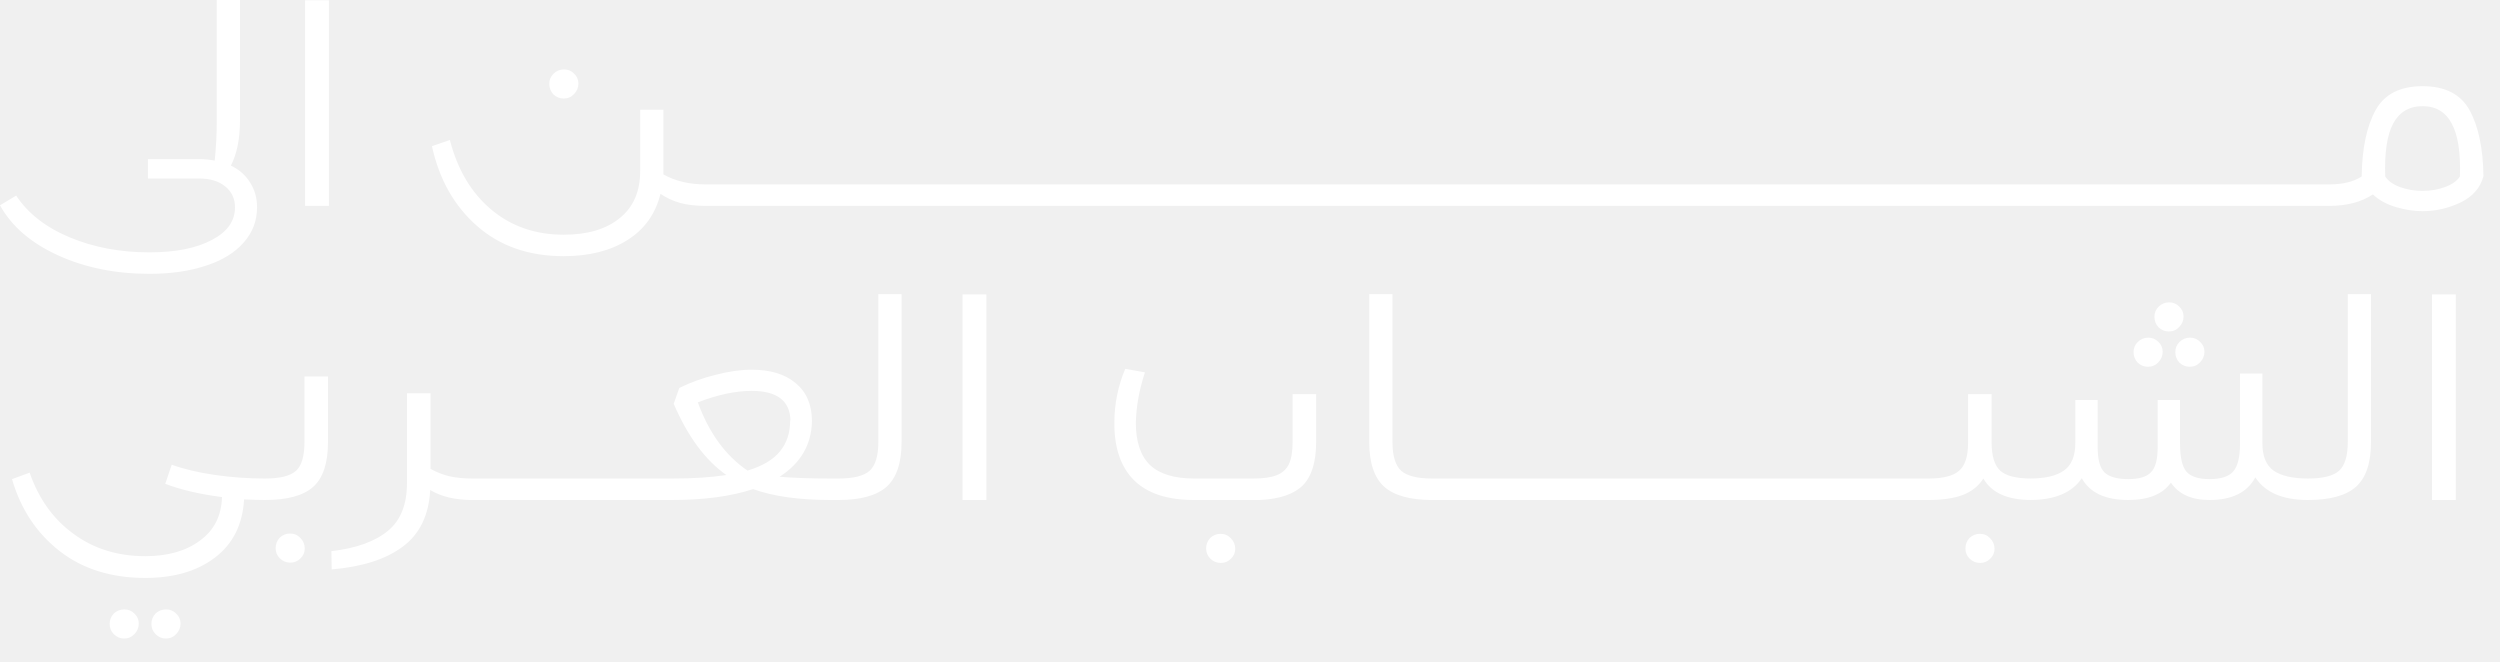
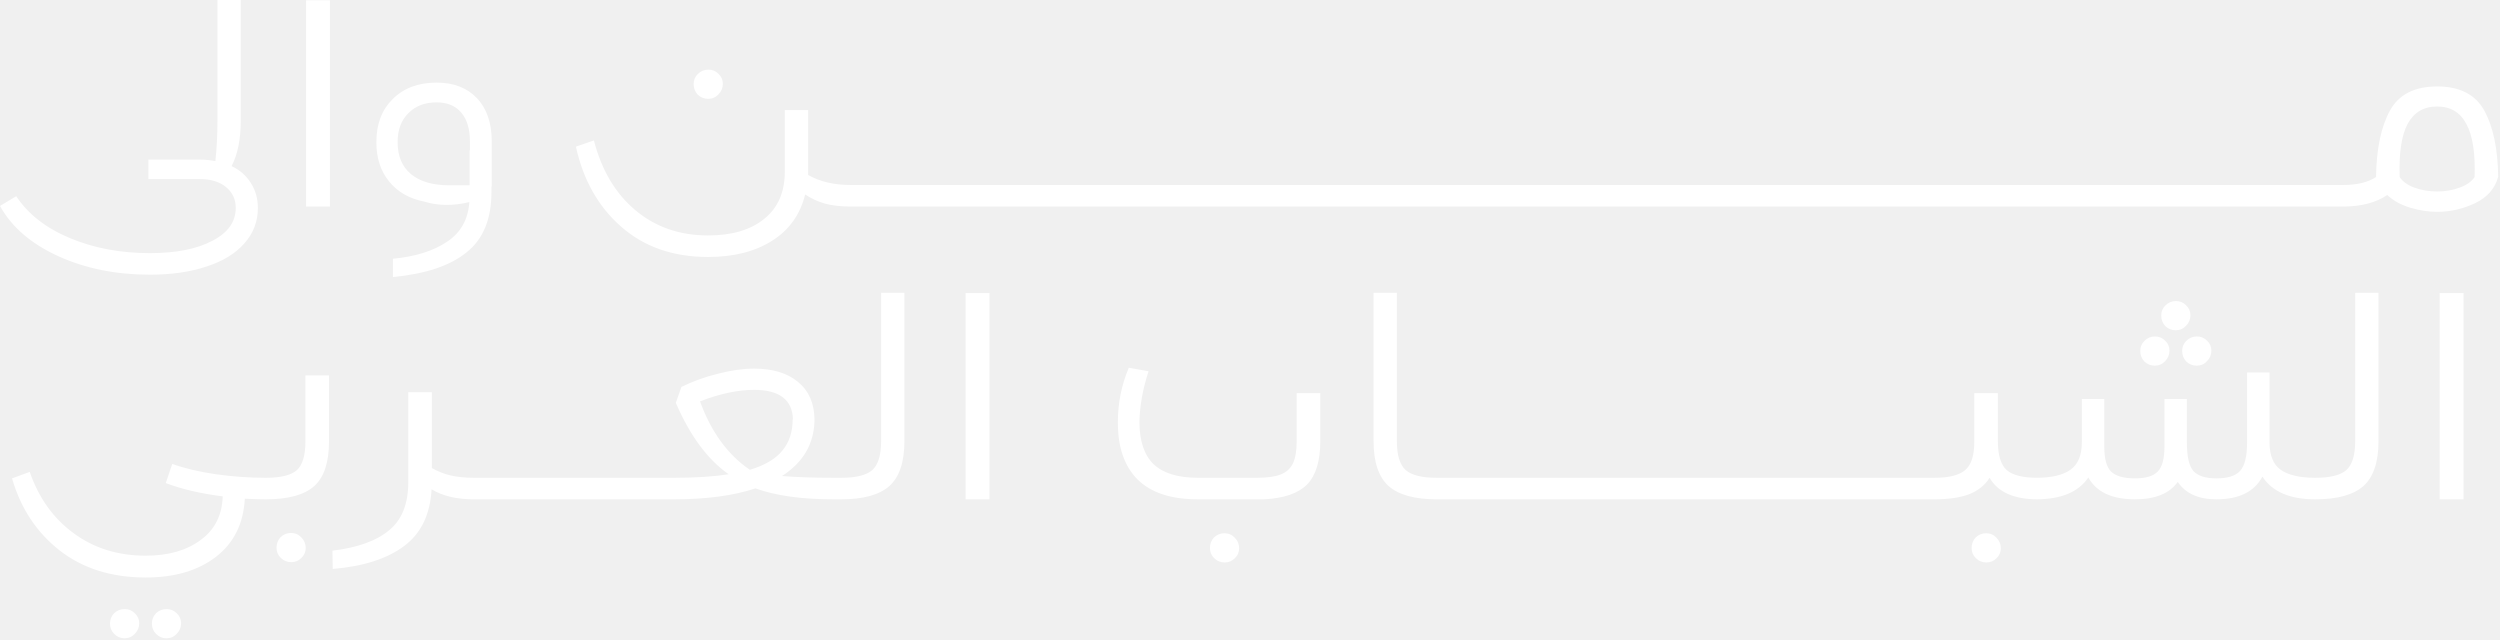
- <svg xmlns="http://www.w3.org/2000/svg" width="102" height="27" viewBox="0 0 102 27" fill="none">
-   <path d="M9.42 6.756C9.756 6.916 10.016 7.144 10.2 7.44C10.392 7.736 10.488 8.076 10.488 8.46C10.488 9.004 10.308 9.48 9.948 9.888C9.588 10.304 9.076 10.62 8.412 10.836C7.748 11.06 6.976 11.172 6.096 11.172C4.712 11.172 3.468 10.92 2.364 10.416C1.26 9.912 0.472 9.232 8.95262e-05 8.376L0.66 7.98C1.14 8.708 1.868 9.276 2.844 9.684C3.82 10.092 4.904 10.296 6.096 10.296C7.16 10.296 8.008 10.128 8.64 9.792C9.272 9.464 9.588 9.02 9.588 8.46C9.588 8.108 9.456 7.824 9.192 7.608C8.928 7.392 8.576 7.284 8.136 7.284H6.036V6.492H8.136C8.336 6.492 8.544 6.512 8.76 6.552C8.816 6.032 8.844 5.484 8.844 4.908V0H9.792V4.908C9.792 5.66 9.668 6.276 9.42 6.756ZM12.448 0.012H13.42V8.4H12.448V0.012ZM22.999 4.02C22.839 4.02 22.699 3.964 22.579 3.852C22.467 3.732 22.411 3.588 22.411 3.42C22.411 3.26 22.467 3.124 22.579 3.012C22.699 2.892 22.843 2.832 23.011 2.832C23.171 2.832 23.307 2.888 23.419 3C23.539 3.112 23.599 3.248 23.599 3.408C23.599 3.576 23.539 3.72 23.419 3.84C23.307 3.96 23.167 4.02 22.999 4.02ZM28.795 8.4C28.387 8.4 28.039 8.36 27.751 8.28C27.463 8.2 27.195 8.076 26.947 7.908C26.747 8.724 26.299 9.352 25.603 9.792C24.907 10.232 24.039 10.452 22.999 10.452C21.575 10.452 20.395 10.04 19.459 9.216C18.531 8.4 17.919 7.316 17.623 5.964L18.355 5.712C18.667 6.92 19.227 7.864 20.035 8.544C20.851 9.232 21.839 9.576 22.999 9.576C23.967 9.576 24.727 9.352 25.279 8.904C25.839 8.456 26.119 7.816 26.119 6.984V4.476H27.067V6.936V7.116C27.547 7.388 28.123 7.524 28.795 7.524V8.4ZM30.747 7.524V8.4H28.671V7.524H30.747ZM32.586 7.524V8.4H30.51V7.524H32.586ZM34.426 7.524V8.4H32.35V7.524H34.426ZM36.266 7.524V8.4H34.19V7.524H36.266ZM38.106 7.524V8.4H36.03V7.524H38.106ZM39.946 7.524V8.4H37.87V7.524H39.946ZM41.786 7.524V8.4H39.71V7.524H41.786ZM43.625 7.524V8.4H41.549V7.524H43.625ZM45.465 7.524V8.4H43.389V7.524H45.465ZM47.305 7.524V8.4H45.229V7.524H47.305ZM49.145 7.524V8.4H47.069V7.524H49.145ZM50.985 7.524V8.4H48.909V7.524H50.985ZM52.825 7.524V8.4H50.749V7.524H52.825ZM54.664 7.524V8.4H52.589V7.524H54.664ZM56.504 7.524V8.4H54.428V7.524H56.504ZM58.344 7.524V8.4H56.268V7.524H58.344ZM60.184 7.524V8.4H58.108V7.524H60.184ZM62.024 7.524V8.4H59.948V7.524H62.024ZM63.864 7.524V8.4H61.788V7.524H63.864ZM65.704 7.524V8.4H63.628V7.524H65.704ZM67.543 7.524V8.4H65.467V7.524H67.543ZM69.383 7.524V8.4H67.307V7.524H69.383ZM71.223 7.524V8.4H69.147V7.524H71.223ZM73.063 7.524V8.4H70.987V7.524H73.063ZM74.903 7.524V8.4H72.827V7.524H74.903ZM76.743 7.524V8.4H74.667V7.524H76.743ZM78.582 7.524V8.4H76.507V7.524H78.582ZM80.422 7.524V8.4H78.346V7.524H80.422ZM82.262 7.524V8.4H80.186V7.524H82.262ZM84.102 7.524V8.4H82.026V7.524H84.102ZM85.942 7.524V8.4H83.866V7.524H85.942ZM87.782 7.524V8.4H85.706V7.524H87.782ZM89.621 7.524V8.4H87.546V7.524H89.621ZM91.461 7.524V8.4H89.385V7.524H91.461ZM93.301 7.524V8.4H91.225V7.524H93.301ZM95.141 7.524V8.4H93.065V7.524H95.141ZM98.841 3.516C99.761 3.516 100.401 3.844 100.761 4.5C101.121 5.156 101.309 6.052 101.325 7.188C101.197 7.668 100.881 8.028 100.377 8.268C99.881 8.5 99.369 8.616 98.841 8.616C98.489 8.616 98.125 8.56 97.749 8.448C97.373 8.336 97.061 8.164 96.813 7.932C96.349 8.244 95.753 8.4 95.025 8.4C94.913 8.4 94.849 8.336 94.833 8.208V7.704C94.833 7.592 94.897 7.532 95.025 7.524C95.585 7.524 96.029 7.416 96.357 7.2V7.188C96.373 6.052 96.561 5.156 96.921 4.5C97.281 3.844 97.921 3.516 98.841 3.516ZM100.365 7.2C100.397 6.224 100.285 5.504 100.029 5.04C99.781 4.568 99.385 4.332 98.841 4.332C98.297 4.332 97.897 4.568 97.641 5.04C97.393 5.504 97.285 6.224 97.317 7.2C97.437 7.384 97.637 7.528 97.917 7.632C98.205 7.736 98.513 7.788 98.841 7.788C99.169 7.788 99.473 7.736 99.753 7.632C100.041 7.528 100.245 7.384 100.365 7.2ZM10.798 20.4C10.606 20.4 10.326 20.392 9.958 20.376C9.902 21.392 9.51 22.18 8.782 22.74C8.054 23.3 7.102 23.58 5.926 23.58C4.534 23.58 3.366 23.212 2.422 22.476C1.486 21.74 0.842 20.764 0.49 19.548L1.21 19.284C1.578 20.348 2.174 21.18 2.998 21.78C3.822 22.388 4.798 22.692 5.926 22.692C6.846 22.692 7.59 22.48 8.158 22.056C8.734 21.64 9.034 21.048 9.058 20.28C8.17 20.168 7.398 19.988 6.742 19.74L7.006 18.96C7.518 19.144 8.11 19.284 8.782 19.38C9.462 19.476 10.134 19.524 10.798 19.524V20.4ZM5.074 24.864C5.234 24.864 5.37 24.92 5.482 25.032C5.602 25.144 5.662 25.28 5.662 25.44C5.662 25.608 5.602 25.752 5.482 25.872C5.37 25.992 5.23 26.052 5.062 26.052C4.902 26.052 4.762 25.992 4.642 25.872C4.53 25.76 4.474 25.62 4.474 25.452C4.474 25.292 4.53 25.152 4.642 25.032C4.762 24.92 4.906 24.864 5.074 24.864ZM6.778 24.864C6.938 24.864 7.074 24.92 7.186 25.032C7.306 25.144 7.366 25.28 7.366 25.44C7.366 25.608 7.306 25.752 7.186 25.872C7.074 25.992 6.934 26.052 6.766 26.052C6.606 26.052 6.466 25.992 6.346 25.872C6.234 25.76 6.178 25.62 6.178 25.452C6.178 25.292 6.234 25.152 6.346 25.032C6.466 24.92 6.61 24.864 6.778 24.864ZM10.802 20.4C10.69 20.4 10.626 20.336 10.61 20.208V19.704C10.61 19.592 10.674 19.532 10.802 19.524H10.814C11.422 19.524 11.842 19.42 12.074 19.212C12.306 19.004 12.422 18.612 12.422 18.036V15.36H13.382V18.036C13.382 18.892 13.182 19.5 12.782 19.86C12.382 20.22 11.726 20.4 10.814 20.4H10.802ZM11.834 21.768C12.002 21.768 12.142 21.828 12.254 21.948C12.374 22.068 12.434 22.212 12.434 22.38C12.434 22.54 12.374 22.676 12.254 22.788C12.142 22.9 12.006 22.956 11.846 22.956C11.678 22.956 11.534 22.896 11.414 22.776C11.302 22.664 11.246 22.528 11.246 22.368C11.246 22.2 11.302 22.056 11.414 21.936C11.534 21.824 11.674 21.768 11.834 21.768ZM19.269 20.4C18.573 20.4 18.001 20.264 17.553 19.992C17.497 21.024 17.121 21.796 16.425 22.308C15.737 22.82 14.773 23.128 13.533 23.232L13.521 22.488C14.537 22.368 15.305 22.092 15.825 21.66C16.345 21.236 16.605 20.584 16.605 19.704V16.044H17.565V19.128C17.805 19.264 18.057 19.364 18.321 19.428C18.593 19.492 18.909 19.524 19.269 19.524V20.4ZM21.207 19.524V20.4H19.131V19.524H21.207ZM23.047 19.524V20.4H20.971V19.524H23.047ZM24.887 19.524V20.4H22.811V19.524H24.887ZM26.727 19.524V20.4H24.651V19.524H26.727ZM34.219 19.524V20.4H33.883C32.603 20.4 31.551 20.252 30.727 19.956C29.823 20.252 28.723 20.4 27.427 20.4H26.611C26.331 20.4 26.103 20.36 25.927 20.28C25.743 20.192 25.651 20.084 25.651 19.956C25.651 19.828 25.743 19.724 25.927 19.644C26.103 19.564 26.331 19.524 26.611 19.524H27.427C28.291 19.524 29.027 19.476 29.635 19.38C28.779 18.78 28.063 17.812 27.487 16.476L27.715 15.828C28.187 15.596 28.687 15.416 29.215 15.288C29.743 15.152 30.227 15.084 30.667 15.084C31.427 15.084 32.023 15.264 32.455 15.624C32.895 15.984 33.119 16.492 33.127 17.148V17.184C33.127 17.184 33.127 17.192 33.127 17.208C33.103 18.152 32.663 18.9 31.807 19.452C32.391 19.5 33.083 19.524 33.883 19.524H34.219ZM28.471 16.416C28.927 17.664 29.603 18.592 30.499 19.2C31.107 19.016 31.547 18.756 31.819 18.42C32.099 18.084 32.239 17.66 32.239 17.148H32.251C32.227 16.348 31.699 15.948 30.667 15.948C30.011 15.948 29.279 16.104 28.471 16.416ZM34.216 20.4C34.088 20.4 34.024 20.336 34.024 20.208V19.704C34.024 19.584 34.088 19.524 34.216 19.524C34.816 19.524 35.236 19.42 35.476 19.212C35.716 18.996 35.836 18.604 35.836 18.036V12H36.784V18.036C36.784 18.884 36.58 19.492 36.172 19.86C35.764 20.22 35.112 20.4 34.216 20.4ZM39.272 12.012H40.244V20.4H39.272V12.012ZM53.698 16.08V18.036C53.698 18.844 53.518 19.432 53.158 19.8C52.798 20.16 52.214 20.36 51.406 20.4H48.718C47.63 20.4 46.814 20.132 46.27 19.596C45.726 19.052 45.458 18.268 45.466 17.244C45.466 16.484 45.614 15.752 45.91 15.048L46.714 15.192C46.482 15.896 46.358 16.58 46.342 17.244C46.342 18.02 46.534 18.596 46.918 18.972C47.31 19.34 47.91 19.524 48.718 19.524H51.13C51.538 19.524 51.854 19.48 52.078 19.392C52.31 19.304 52.478 19.156 52.582 18.948C52.686 18.732 52.738 18.428 52.738 18.036V16.08H53.698ZM49.798 21.78C49.966 21.78 50.106 21.84 50.218 21.96C50.338 22.08 50.398 22.224 50.398 22.392C50.398 22.552 50.338 22.688 50.218 22.8C50.106 22.912 49.97 22.968 49.81 22.968C49.642 22.968 49.498 22.908 49.378 22.788C49.266 22.676 49.21 22.54 49.21 22.38C49.21 22.212 49.266 22.068 49.378 21.948C49.498 21.836 49.638 21.78 49.798 21.78ZM58.434 20.4C57.538 20.4 56.886 20.22 56.477 19.86C56.069 19.492 55.865 18.884 55.865 18.036V12H56.813V18.036C56.813 18.604 56.934 18.996 57.173 19.212C57.413 19.42 57.834 19.524 58.434 19.524C58.562 19.524 58.626 19.584 58.626 19.704V20.208C58.626 20.336 58.562 20.4 58.434 20.4ZM60.395 19.524V20.4H58.319V19.524H60.395ZM62.235 19.524V20.4H60.159V19.524H62.235ZM64.075 19.524V20.4H61.999V19.524H64.075ZM65.915 19.524V20.4H63.839V19.524H65.915ZM67.754 19.524V20.4H65.678V19.524H67.754ZM69.594 19.524V20.4H67.518V19.524H69.594ZM71.434 19.524V20.4H69.358V19.524H71.434ZM73.274 19.524V20.4H71.198V19.524H73.274ZM75.114 19.524V20.4H73.038V19.524H75.114ZM76.954 19.524V20.4H74.878V19.524H76.954ZM78.793 19.524V20.4H76.717V19.524H78.793ZM81.257 18.036C81.257 18.604 81.377 18.996 81.617 19.212C81.857 19.42 82.277 19.524 82.877 19.524V20.4C81.909 20.4 81.257 20.108 80.921 19.524C80.729 19.828 80.449 20.052 80.081 20.196C79.713 20.332 79.245 20.4 78.677 20.4C78.565 20.4 78.501 20.336 78.485 20.208V19.704C78.485 19.592 78.549 19.532 78.677 19.524C79.269 19.524 79.685 19.42 79.925 19.212C80.173 19.004 80.297 18.624 80.297 18.072V16.08H81.257V18.036ZM80.777 21.78C80.945 21.78 81.085 21.84 81.197 21.96C81.317 22.08 81.377 22.224 81.377 22.392C81.377 22.552 81.317 22.688 81.197 22.8C81.085 22.912 80.949 22.968 80.789 22.968C80.621 22.968 80.477 22.908 80.357 22.788C80.245 22.676 80.189 22.54 80.189 22.38C80.189 22.212 80.245 22.068 80.357 21.948C80.477 21.836 80.617 21.78 80.777 21.78ZM88.489 13.524C88.329 13.524 88.189 13.468 88.069 13.356C87.957 13.236 87.901 13.092 87.901 12.924C87.901 12.764 87.957 12.628 88.069 12.516C88.189 12.396 88.333 12.336 88.501 12.336C88.661 12.336 88.797 12.392 88.909 12.504C89.029 12.616 89.089 12.752 89.089 12.912C89.089 13.08 89.029 13.224 88.909 13.344C88.797 13.464 88.657 13.524 88.489 13.524ZM87.637 14.964C87.477 14.964 87.337 14.908 87.217 14.796C87.105 14.676 87.049 14.532 87.049 14.364C87.049 14.204 87.105 14.068 87.217 13.956C87.337 13.836 87.481 13.776 87.649 13.776C87.809 13.776 87.945 13.832 88.057 13.944C88.177 14.056 88.237 14.192 88.237 14.352C88.237 14.52 88.177 14.664 88.057 14.784C87.945 14.904 87.805 14.964 87.637 14.964ZM88.753 14.364C88.753 14.204 88.809 14.068 88.921 13.956C89.041 13.836 89.185 13.776 89.353 13.776C89.513 13.776 89.649 13.832 89.761 13.944C89.881 14.056 89.941 14.192 89.941 14.352C89.941 14.52 89.881 14.664 89.761 14.784C89.649 14.904 89.509 14.964 89.341 14.964C89.181 14.964 89.041 14.908 88.921 14.796C88.809 14.676 88.753 14.532 88.753 14.364ZM92.305 18.072C92.305 18.608 92.457 18.984 92.761 19.2C93.073 19.416 93.541 19.524 94.165 19.524V20.4C93.133 20.4 92.417 20.092 92.017 19.476C91.689 20.092 91.065 20.4 90.145 20.4C89.417 20.4 88.893 20.164 88.573 19.692C88.237 20.164 87.657 20.4 86.833 20.4C85.897 20.4 85.265 20.104 84.937 19.512C84.537 20.104 83.829 20.4 82.813 20.4V19.524C83.437 19.524 83.901 19.416 84.205 19.2C84.517 18.984 84.673 18.608 84.673 18.072V16.32H85.585V18.252C85.585 18.748 85.677 19.088 85.861 19.272C86.053 19.456 86.377 19.548 86.833 19.548C87.273 19.548 87.581 19.456 87.757 19.272C87.941 19.088 88.033 18.748 88.033 18.252V16.32H88.945V18.096C88.945 18.656 89.033 19.04 89.209 19.248C89.393 19.448 89.705 19.548 90.145 19.548C90.601 19.548 90.921 19.448 91.105 19.248C91.297 19.04 91.393 18.656 91.393 18.096V15.24H92.305V18.072ZM94.169 20.4C94.041 20.4 93.977 20.336 93.977 20.208V19.704C93.977 19.584 94.041 19.524 94.169 19.524C94.769 19.524 95.189 19.42 95.429 19.212C95.669 18.996 95.789 18.604 95.789 18.036V12H96.737V18.036C96.737 18.884 96.533 19.492 96.125 19.86C95.717 20.22 95.065 20.4 94.169 20.4ZM99.225 12.012H100.197V20.4H99.225V12.012Z" fill="white" />
+ <svg xmlns="http://www.w3.org/2000/svg" width="1110" height="284" viewBox="0 0 1110 284" fill="none">
+   <path d="M102.835 73.752C106.503 75.499 109.341 77.988 111.35 81.219C113.446 84.451 114.494 88.162 114.494 92.354C114.494 98.293 112.529 103.489 108.599 107.943C104.669 112.485 99.08 115.934 91.831 118.292C84.582 120.738 76.155 121.96 66.548 121.96C51.439 121.96 37.859 119.209 25.807 113.707C13.755 108.205 5.153 100.782 4.1455e-05 91.437L7.205 87.114C12.445 95.062 20.392 101.262 31.047 105.716C41.702 110.17 53.535 112.397 66.548 112.397C78.163 112.397 87.421 110.563 94.32 106.895C101.219 103.315 104.669 98.468 104.669 92.354C104.669 88.512 103.228 85.411 100.346 83.053C97.464 80.695 93.621 79.516 88.818 79.516H65.893V70.87H88.818C91.001 70.87 93.272 71.089 95.63 71.525C96.241 65.849 96.547 59.866 96.547 53.578V-0.001H106.896V53.578C106.896 61.788 105.542 68.512 102.835 73.752ZM135.885 0.13H146.496V91.699H135.885V0.13ZM218.338 82.529C218.338 82.704 218.294 82.835 218.207 82.922V85.28C218.207 97.245 214.539 106.153 207.203 112.004C199.954 117.943 189.038 121.611 174.453 123.008V114.886C184.496 113.926 192.531 111.393 198.557 107.288C204.583 103.271 207.858 97.42 208.382 89.734C201.133 91.481 194.409 91.394 188.208 89.472C181.658 88.162 176.505 85.193 172.75 80.564C168.995 75.936 167.117 70.172 167.117 63.272V62.879C167.117 55.019 169.562 48.688 174.453 43.884C179.344 39.081 185.806 36.679 193.841 36.679C201.439 36.679 207.421 38.994 211.788 43.622C216.155 48.251 218.338 54.67 218.338 62.879V82.529ZM176.549 63.272C176.549 69.298 178.514 73.971 182.444 77.289C186.461 80.608 192.138 82.267 199.474 82.267H208.513V66.809H208.644V62.879C208.644 57.203 207.334 52.88 204.714 49.91C202.181 46.941 198.557 45.456 193.841 45.456C188.601 45.456 184.409 47.072 181.265 50.303C178.121 53.447 176.549 57.683 176.549 63.01V63.272ZM314.392 43.884C312.645 43.884 311.117 43.273 309.807 42.05C308.584 40.74 307.973 39.168 307.973 37.334C307.973 35.587 308.584 34.103 309.807 32.88C311.117 31.57 312.689 30.915 314.523 30.915C316.27 30.915 317.754 31.526 318.977 32.749C320.287 33.972 320.942 35.457 320.942 37.203C320.942 39.037 320.287 40.609 318.977 41.919C317.754 43.229 316.226 43.884 314.392 43.884ZM377.665 91.699C373.211 91.699 369.412 91.263 366.268 90.389C363.124 89.516 360.198 88.162 357.491 86.328C355.308 95.236 350.417 102.092 342.819 106.895C335.221 111.699 325.745 114.1 314.392 114.1C298.847 114.1 285.965 109.603 275.747 100.607C265.616 91.699 258.935 79.866 255.704 65.106L263.695 62.355C267.101 75.543 273.214 85.848 282.035 93.271C290.943 100.782 301.729 104.537 314.392 104.537C324.959 104.537 333.256 102.092 339.282 97.201C345.395 92.311 348.452 85.324 348.452 76.241V48.862H358.801V75.717V77.682C364.041 80.652 370.329 82.136 377.665 82.136V91.699ZM398.974 82.136V91.699H376.311V82.136H398.974ZM419.059 82.136V91.699H396.396V82.136H419.059ZM439.144 82.136V91.699H416.481V82.136H439.144ZM459.229 82.136V91.699H436.566V82.136H459.229ZM479.314 82.136V91.699H456.651V82.136H479.314ZM499.399 82.136V91.699H476.736V82.136H499.399ZM519.484 82.136V91.699H496.821V82.136H519.484ZM539.569 82.136V91.699H516.906V82.136H539.569ZM559.654 82.136V91.699H536.991V82.136H559.654ZM579.738 82.136V91.699H557.075V82.136H579.738ZM599.823 82.136V91.699H577.16V82.136H599.823ZM619.908 82.136V91.699H597.245V82.136H619.908ZM639.993 82.136V91.699H617.33V82.136H639.993ZM660.078 82.136V91.699H637.415V82.136H660.078ZM680.163 82.136V91.699H657.5V82.136H680.163ZM700.248 82.136V91.699H677.585V82.136H700.248ZM720.333 82.136V91.699H697.67V82.136H720.333ZM740.418 82.136V91.699H717.755V82.136H740.418ZM760.503 82.136V91.699H737.84V82.136H760.503ZM780.588 82.136V91.699H757.925V82.136H780.588ZM800.673 82.136V91.699H778.01V82.136H800.673ZM820.758 82.136V91.699H798.095V82.136H820.758ZM840.843 82.136V91.699H818.18V82.136H840.843ZM860.928 82.136V91.699H838.265V82.136H860.928ZM881.013 82.136V91.699H858.35V82.136H881.013ZM901.098 82.136V91.699H878.435V82.136H901.098ZM921.183 82.136V91.699H898.52V82.136H921.183ZM941.268 82.136V91.699H918.605V82.136H941.268ZM961.353 82.136V91.699H938.69V82.136H961.353ZM981.438 82.136V91.699H958.775V82.136H981.438ZM1001.52 82.136V91.699H978.86V82.136H1001.52ZM1021.61 82.136V91.699H998.945V82.136H1021.61ZM1041.69 82.136V91.699H1019.03V82.136H1041.69ZM1082.08 38.382C1092.13 38.382 1099.11 41.963 1103.04 49.124C1106.97 56.285 1109.02 66.067 1109.2 78.468C1107.8 83.708 1104.35 87.638 1098.85 90.258C1093.44 92.791 1087.85 94.057 1082.08 94.057C1078.24 94.057 1074.27 93.446 1070.16 92.223C1066.06 91.001 1062.65 89.123 1059.94 86.59C1054.88 89.996 1048.37 91.699 1040.42 91.699C1039.2 91.699 1038.5 91.001 1038.33 89.603V84.101C1038.33 82.879 1039.03 82.224 1040.42 82.136C1046.54 82.136 1051.38 80.957 1054.97 78.599V78.468C1055.14 66.067 1057.19 56.285 1061.12 49.124C1065.05 41.963 1072.04 38.382 1082.08 38.382ZM1098.72 78.599C1099.07 67.945 1097.85 60.085 1095.05 55.019C1092.34 49.867 1088.02 47.29 1082.08 47.29C1076.14 47.29 1071.78 49.867 1068.98 55.019C1066.28 60.085 1065.1 67.945 1065.45 78.599C1066.76 80.608 1068.94 82.18 1072 83.315C1075.14 84.451 1078.5 85.018 1082.08 85.018C1085.66 85.018 1088.98 84.451 1092.04 83.315C1095.18 82.18 1097.41 80.608 1098.72 78.599ZM117.874 221.699C115.778 221.699 112.722 221.612 108.704 221.437C108.093 232.529 103.814 241.131 95.867 247.244C87.919 253.358 77.526 256.414 64.689 256.414C49.492 256.414 36.742 252.397 26.436 244.362C16.218 236.328 9.188 225.673 5.345 212.398L13.206 209.516C17.223 221.132 23.729 230.214 32.724 236.764C41.72 243.402 52.374 246.72 64.689 246.72C74.732 246.72 82.854 244.406 89.055 239.777C95.343 235.236 98.618 228.773 98.879 220.389C89.186 219.167 80.758 217.202 73.597 214.494L76.478 205.979C82.068 207.988 88.531 209.516 95.867 210.564C103.29 211.612 110.626 212.136 117.874 212.136V221.699ZM55.388 270.431C57.134 270.431 58.619 271.043 59.842 272.265C61.151 273.488 61.806 274.973 61.806 276.719C61.806 278.553 61.151 280.125 59.842 281.435C58.619 282.745 57.09 283.4 55.257 283.4C53.51 283.4 51.981 282.745 50.672 281.435C49.449 280.213 48.837 278.684 48.837 276.85C48.837 275.104 49.449 273.575 50.672 272.265C51.981 271.043 53.553 270.431 55.388 270.431ZM73.99 270.431C75.736 270.431 77.221 271.043 78.444 272.265C79.754 273.488 80.409 274.973 80.409 276.719C80.409 278.553 79.754 280.125 78.444 281.435C77.221 282.745 75.692 283.4 73.859 283.4C72.112 283.4 70.584 282.745 69.273 281.435C68.051 280.213 67.439 278.684 67.439 276.85C67.439 275.104 68.051 273.575 69.273 272.265C70.584 271.043 72.156 270.431 73.99 270.431ZM117.924 221.699C116.701 221.699 116.002 221.001 115.828 219.603V214.101C115.828 212.879 116.526 212.224 117.924 212.136H118.055C124.692 212.136 129.277 211.001 131.81 208.73C134.342 206.46 135.609 202.18 135.609 195.892V166.679H146.089V195.892C146.089 205.237 143.905 211.874 139.539 215.804C135.172 219.734 128.011 221.699 118.055 221.699H117.924ZM129.19 236.633C131.024 236.633 132.552 237.288 133.775 238.598C135.085 239.908 135.74 241.48 135.74 243.314C135.74 245.061 135.085 246.546 133.775 247.768C132.552 248.991 131.067 249.602 129.321 249.602C127.487 249.602 125.915 248.947 124.605 247.637C123.382 246.415 122.771 244.93 122.771 243.183C122.771 241.349 123.382 239.777 124.605 238.467C125.915 237.245 127.443 236.633 129.19 236.633ZM210.352 221.699C202.754 221.699 196.51 220.215 191.619 217.245C191.008 228.511 186.903 236.939 179.305 242.528C171.795 248.118 161.271 251.48 147.734 252.615L147.603 244.493C158.695 243.183 167.079 240.17 172.755 235.454C178.432 230.826 181.27 223.708 181.27 214.101V174.146H191.75V207.813C194.37 209.298 197.121 210.39 200.003 211.088C202.973 211.787 206.422 212.136 210.352 212.136V221.699ZM231.514 212.136V221.699H208.851V212.136H231.514ZM251.599 212.136V221.699H228.936V212.136H251.599ZM271.684 212.136V221.699H249.021V212.136H271.684ZM291.769 212.136V221.699H269.106V212.136H291.769ZM373.555 212.136V221.699H369.887C355.913 221.699 344.429 220.084 335.434 216.852C325.565 220.084 313.557 221.699 299.409 221.699H290.501C287.444 221.699 284.955 221.263 283.034 220.389C281.025 219.429 280.021 218.25 280.021 216.852C280.021 215.455 281.025 214.32 283.034 213.446C284.955 212.573 287.444 212.136 290.501 212.136H299.409C308.841 212.136 316.875 211.612 323.513 210.564C314.168 204.014 306.352 193.447 300.064 178.862L302.553 171.788C307.705 169.256 313.164 167.291 318.928 165.893C324.692 164.409 329.975 163.666 334.779 163.666C343.075 163.666 349.582 165.631 354.298 169.561C359.101 173.491 361.546 179.037 361.634 186.198V186.591C361.634 186.591 361.634 186.679 361.634 186.853C361.372 197.159 356.568 205.324 347.224 211.35C353.599 211.874 361.153 212.136 369.887 212.136H373.555ZM310.806 178.207C315.784 191.831 323.163 201.962 332.945 208.599C339.582 206.591 344.385 203.752 347.355 200.084C350.411 196.416 351.94 191.788 351.94 186.198H352.071C351.809 177.465 346.045 173.098 334.779 173.098C327.617 173.098 319.626 174.801 310.806 178.207ZM373.527 221.699C372.13 221.699 371.431 221.001 371.431 219.603V214.101C371.431 212.791 372.13 212.136 373.527 212.136C380.077 212.136 384.662 211.001 387.282 208.73C389.902 206.372 391.212 202.093 391.212 195.892V129.999H401.561V195.892C401.561 205.15 399.334 211.787 394.88 215.804C390.426 219.734 383.308 221.699 373.527 221.699ZM428.716 130.13H439.327V221.699H428.716V130.13ZM586.206 174.539V195.892C586.206 204.713 584.241 211.132 580.311 215.149C576.381 219.079 570.005 221.263 561.185 221.699H531.841C519.963 221.699 511.055 218.774 505.117 212.922C499.178 206.984 496.252 198.425 496.34 187.246C496.34 178.95 497.955 170.959 501.187 163.273L509.964 164.845C507.431 172.531 506.077 179.998 505.903 187.246C505.903 195.718 507.999 202.006 512.191 206.11C516.47 210.128 523.02 212.136 531.841 212.136H558.172C562.626 212.136 566.075 211.656 568.521 210.695C571.053 209.735 572.887 208.119 574.023 205.848C575.158 203.49 575.726 200.172 575.726 195.892V174.539H586.206ZM543.631 236.764C545.465 236.764 546.993 237.419 548.216 238.729C549.526 240.039 550.181 241.611 550.181 243.445C550.181 245.192 549.526 246.677 548.216 247.899C546.993 249.122 545.508 249.733 543.762 249.733C541.928 249.733 540.356 249.078 539.046 247.768C537.823 246.546 537.212 245.061 537.212 243.314C537.212 241.48 537.823 239.908 539.046 238.598C540.356 237.376 541.884 236.764 543.631 236.764ZM637.898 221.699C628.117 221.699 620.999 219.734 616.545 215.804C612.091 211.787 609.864 205.15 609.864 195.892V129.999H620.213V195.892C620.213 202.093 621.523 206.372 624.143 208.73C626.763 211.001 631.348 212.136 637.898 212.136C639.296 212.136 639.994 212.791 639.994 214.101V219.603C639.994 221.001 639.296 221.699 637.898 221.699ZM659.311 212.136V221.699H636.648V212.136H659.311ZM679.396 212.136V221.699H656.733V212.136H679.396ZM699.481 212.136V221.699H676.818V212.136H699.481ZM719.566 212.136V221.699H696.903V212.136H719.566ZM739.651 212.136V221.699H716.988V212.136H739.651ZM759.736 212.136V221.699H737.073V212.136H759.736ZM779.821 212.136V221.699H757.158V212.136H779.821ZM799.905 212.136V221.699H777.242V212.136H799.905ZM819.99 212.136V221.699H797.327V212.136H819.99ZM840.075 212.136V221.699H817.412V212.136H840.075ZM860.16 212.136V221.699H837.497V212.136H860.16ZM887.057 195.892C887.057 202.093 888.367 206.372 890.987 208.73C893.607 211.001 898.192 212.136 904.742 212.136V221.699C894.175 221.699 887.057 218.512 883.389 212.136C881.293 215.455 878.237 217.9 874.219 219.472C870.202 220.957 865.093 221.699 858.892 221.699C857.67 221.699 856.971 221.001 856.796 219.603V214.101C856.796 212.879 857.495 212.224 858.892 212.136C865.355 212.136 869.896 211.001 872.516 208.73C875.224 206.46 876.577 202.311 876.577 196.285V174.539H887.057V195.892ZM881.817 236.764C883.651 236.764 885.18 237.419 886.402 238.729C887.712 240.039 888.367 241.611 888.367 243.445C888.367 245.192 887.712 246.677 886.402 247.899C885.18 249.122 883.695 249.733 881.948 249.733C880.114 249.733 878.542 249.078 877.232 247.768C876.01 246.546 875.398 245.061 875.398 243.314C875.398 241.48 876.01 239.908 877.232 238.598C878.542 237.376 880.071 236.764 881.817 236.764ZM965.999 146.636C964.252 146.636 962.724 146.025 961.414 144.802C960.191 143.492 959.58 141.92 959.58 140.086C959.58 138.34 960.191 136.855 961.414 135.632C962.724 134.322 964.296 133.667 966.13 133.667C967.877 133.667 969.361 134.279 970.584 135.501C971.894 136.724 972.549 138.209 972.549 139.955C972.549 141.789 971.894 143.361 970.584 144.671C969.361 145.981 967.833 146.636 965.999 146.636ZM956.698 162.356C954.951 162.356 953.423 161.745 952.113 160.522C950.89 159.212 950.279 157.64 950.279 155.806C950.279 154.06 950.89 152.575 952.113 151.352C953.423 150.042 954.995 149.387 956.829 149.387C958.576 149.387 960.06 149.999 961.283 151.221C962.593 152.444 963.248 153.929 963.248 155.675C963.248 157.509 962.593 159.081 961.283 160.391C960.06 161.701 958.532 162.356 956.698 162.356ZM968.881 155.806C968.881 154.06 969.492 152.575 970.715 151.352C972.025 150.042 973.597 149.387 975.431 149.387C977.178 149.387 978.662 149.999 979.885 151.221C981.195 152.444 981.85 153.929 981.85 155.675C981.85 157.509 981.195 159.081 979.885 160.391C978.662 161.701 977.134 162.356 975.3 162.356C973.554 162.356 972.025 161.745 970.715 160.522C969.492 159.212 968.881 157.64 968.881 155.806ZM1007.66 196.285C1007.66 202.137 1009.32 206.241 1012.64 208.599C1016.04 210.957 1021.15 212.136 1027.96 212.136V221.699C1016.7 221.699 1008.88 218.337 1004.51 211.612C1000.93 218.337 994.12 221.699 984.077 221.699C976.13 221.699 970.41 219.123 966.916 213.97C963.248 219.123 956.916 221.699 947.921 221.699C937.703 221.699 930.804 218.468 927.223 212.005C922.856 218.468 915.127 221.699 904.036 221.699V212.136C910.848 212.136 915.913 210.957 919.232 208.599C922.638 206.241 924.341 202.137 924.341 196.285V177.159H934.297V198.25C934.297 203.665 935.301 207.377 937.31 209.385C939.406 211.394 942.943 212.398 947.921 212.398C952.724 212.398 956.087 211.394 958.008 209.385C960.017 207.377 961.021 203.665 961.021 198.25V177.159H970.977V196.547C970.977 202.661 971.938 206.853 973.859 209.123C975.868 211.307 979.274 212.398 984.077 212.398C989.055 212.398 992.549 211.307 994.557 209.123C996.653 206.853 997.701 202.661 997.701 196.547V165.369H1007.66V196.285ZM1028.02 221.699C1026.62 221.699 1025.92 221.001 1025.92 219.603V214.101C1025.92 212.791 1026.62 212.136 1028.02 212.136C1034.57 212.136 1039.15 211.001 1041.77 208.73C1044.39 206.372 1045.7 202.093 1045.7 195.892V129.999H1056.05V195.892C1056.05 205.15 1053.82 211.787 1049.37 215.804C1044.91 219.734 1037.8 221.699 1028.02 221.699ZM1083.2 130.13H1093.82V221.699H1083.2V130.13Z" fill="white" />
</svg>
